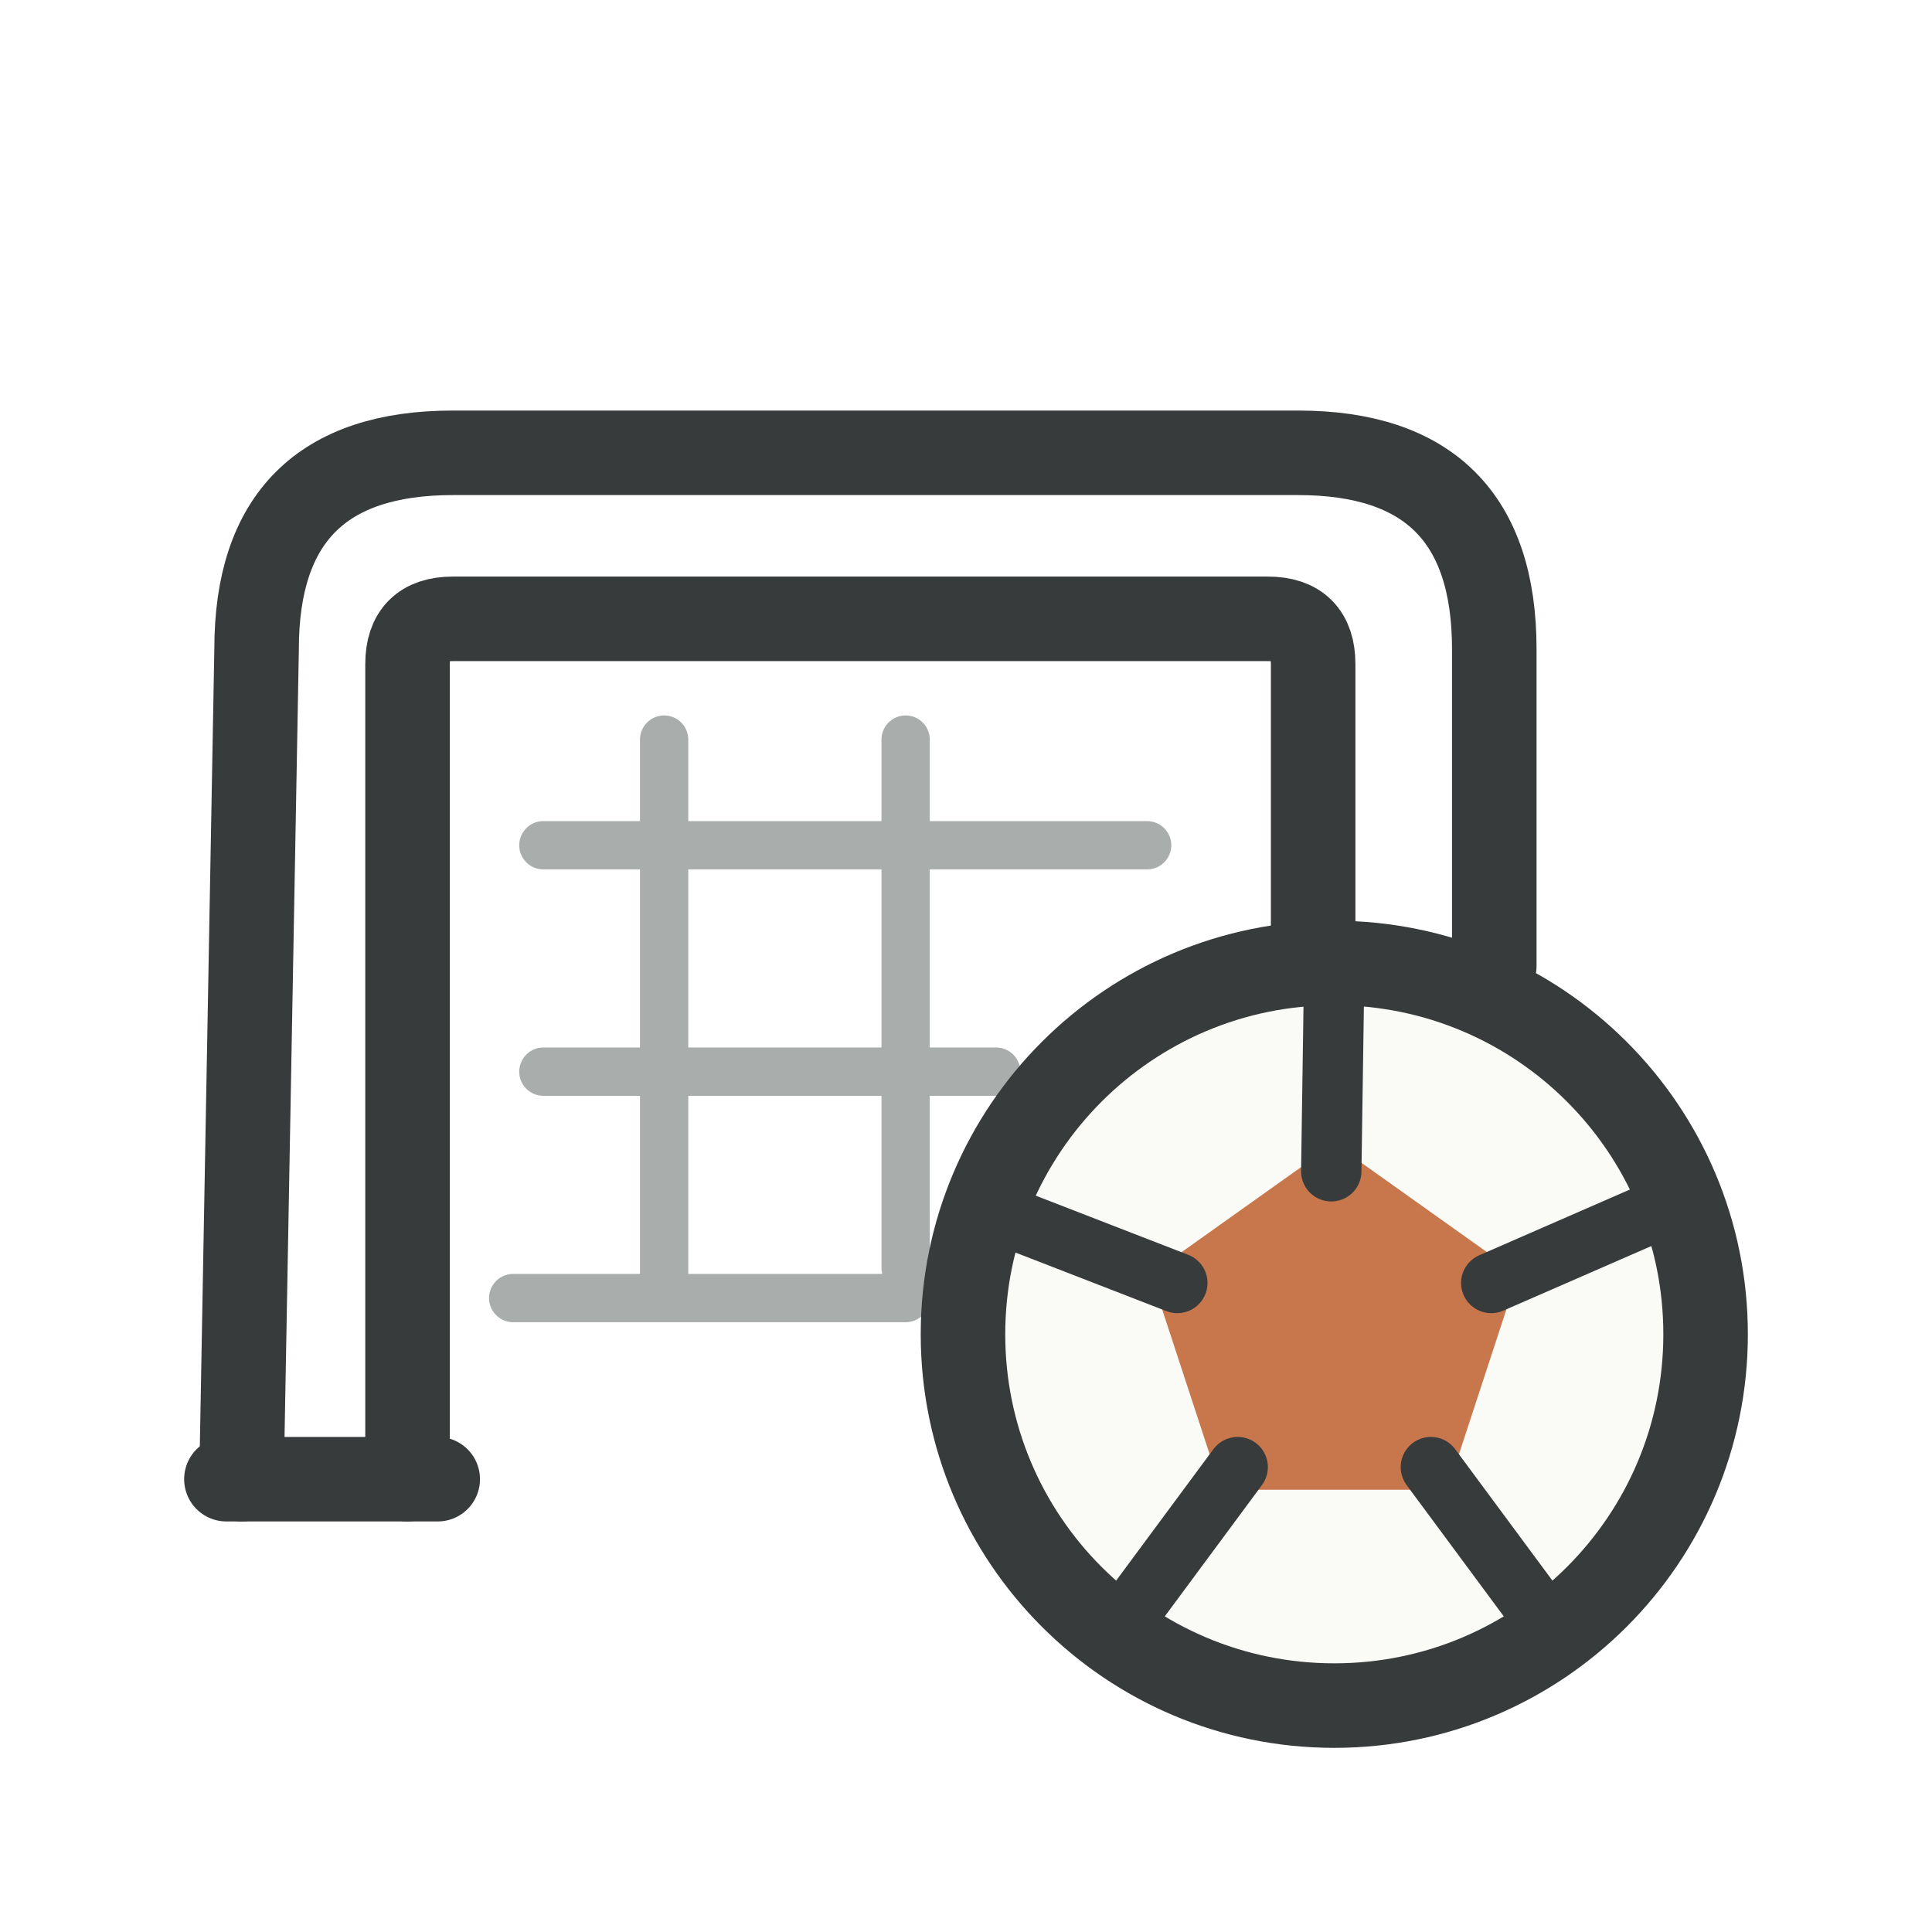
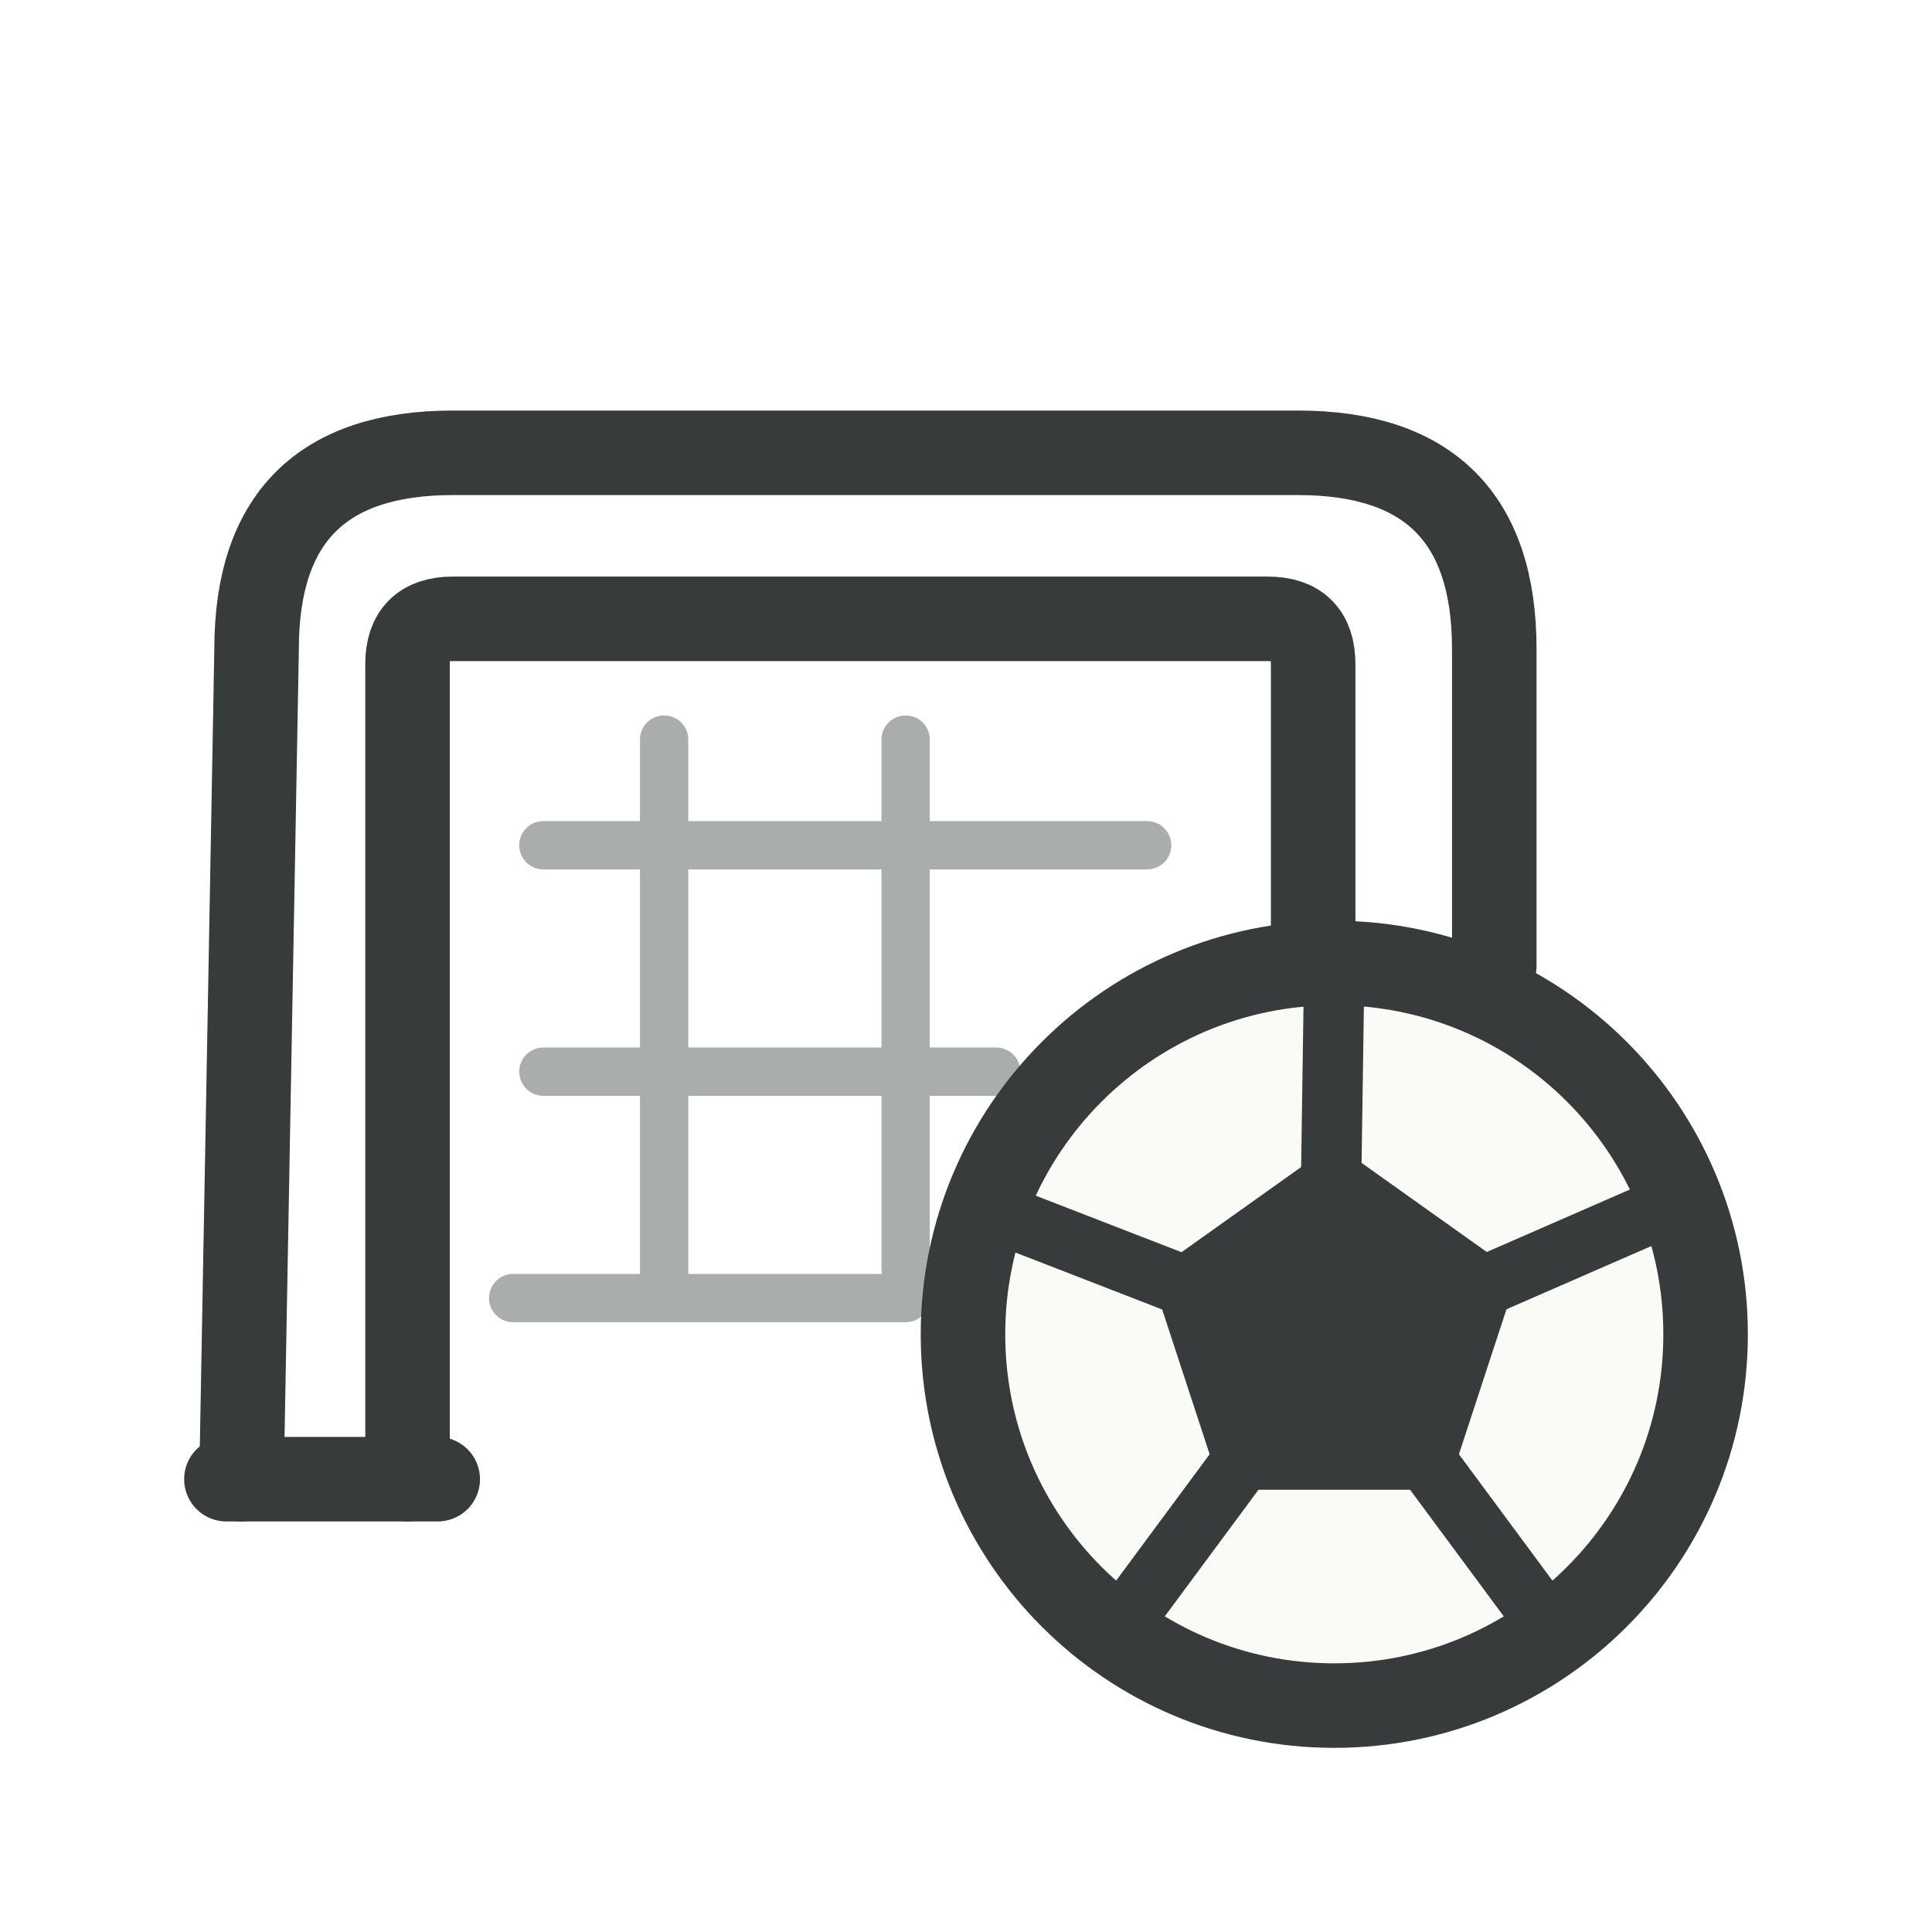
<svg xmlns="http://www.w3.org/2000/svg" width="64" height="64" viewBox="0 0 64 64" fill="none">
  <g stroke="#383b3b" stroke-width="2.8" stroke-linecap="round" stroke-linejoin="round">
    <path d="M8 49 8.5 21.5Q8.5 15 15 15h28q6.5 0 6.5 6.5V32" />
    <path d="M13.5 49V22q0-1.5 1.5-1.5h27q1.5 0 1.5 1.5v9.5" />
    <path d="M18 28h20M18 35.5h15M22 24.5V43m8-18.5V42M17 43h13" stroke="#a9adab" stroke-width="1.6" />
    <path d="M7.5 49h7" />
    <path d="M56.5 44.2a12.3 12.3 0 1 1-24.6 0 12.3 12.3 0 0 1 24.6 0Z" fill="#fafaf7" />
-     <path d="m44.2 38.8 5.2 3.7-2 6.1h-6.4l-2-6.1Z" fill="#c8774d" stroke="#c8774d" stroke-width="1.5" />
+     <path d="m44.2 38.8 5.2 3.7-2 6.1h-6.4l-2-6.1Z" fill="#383b3b" stroke="#383b3b" stroke-width="1.5" />
    <path d="m44.2 32-.1 6.8m10.8 1.3-5.5 2.4m1.7 11.1-3.7-5m-10.1 5 3.7-5m-8.7-8.7 6.7 2.6" stroke-width="2" />
  </g>
</svg>
